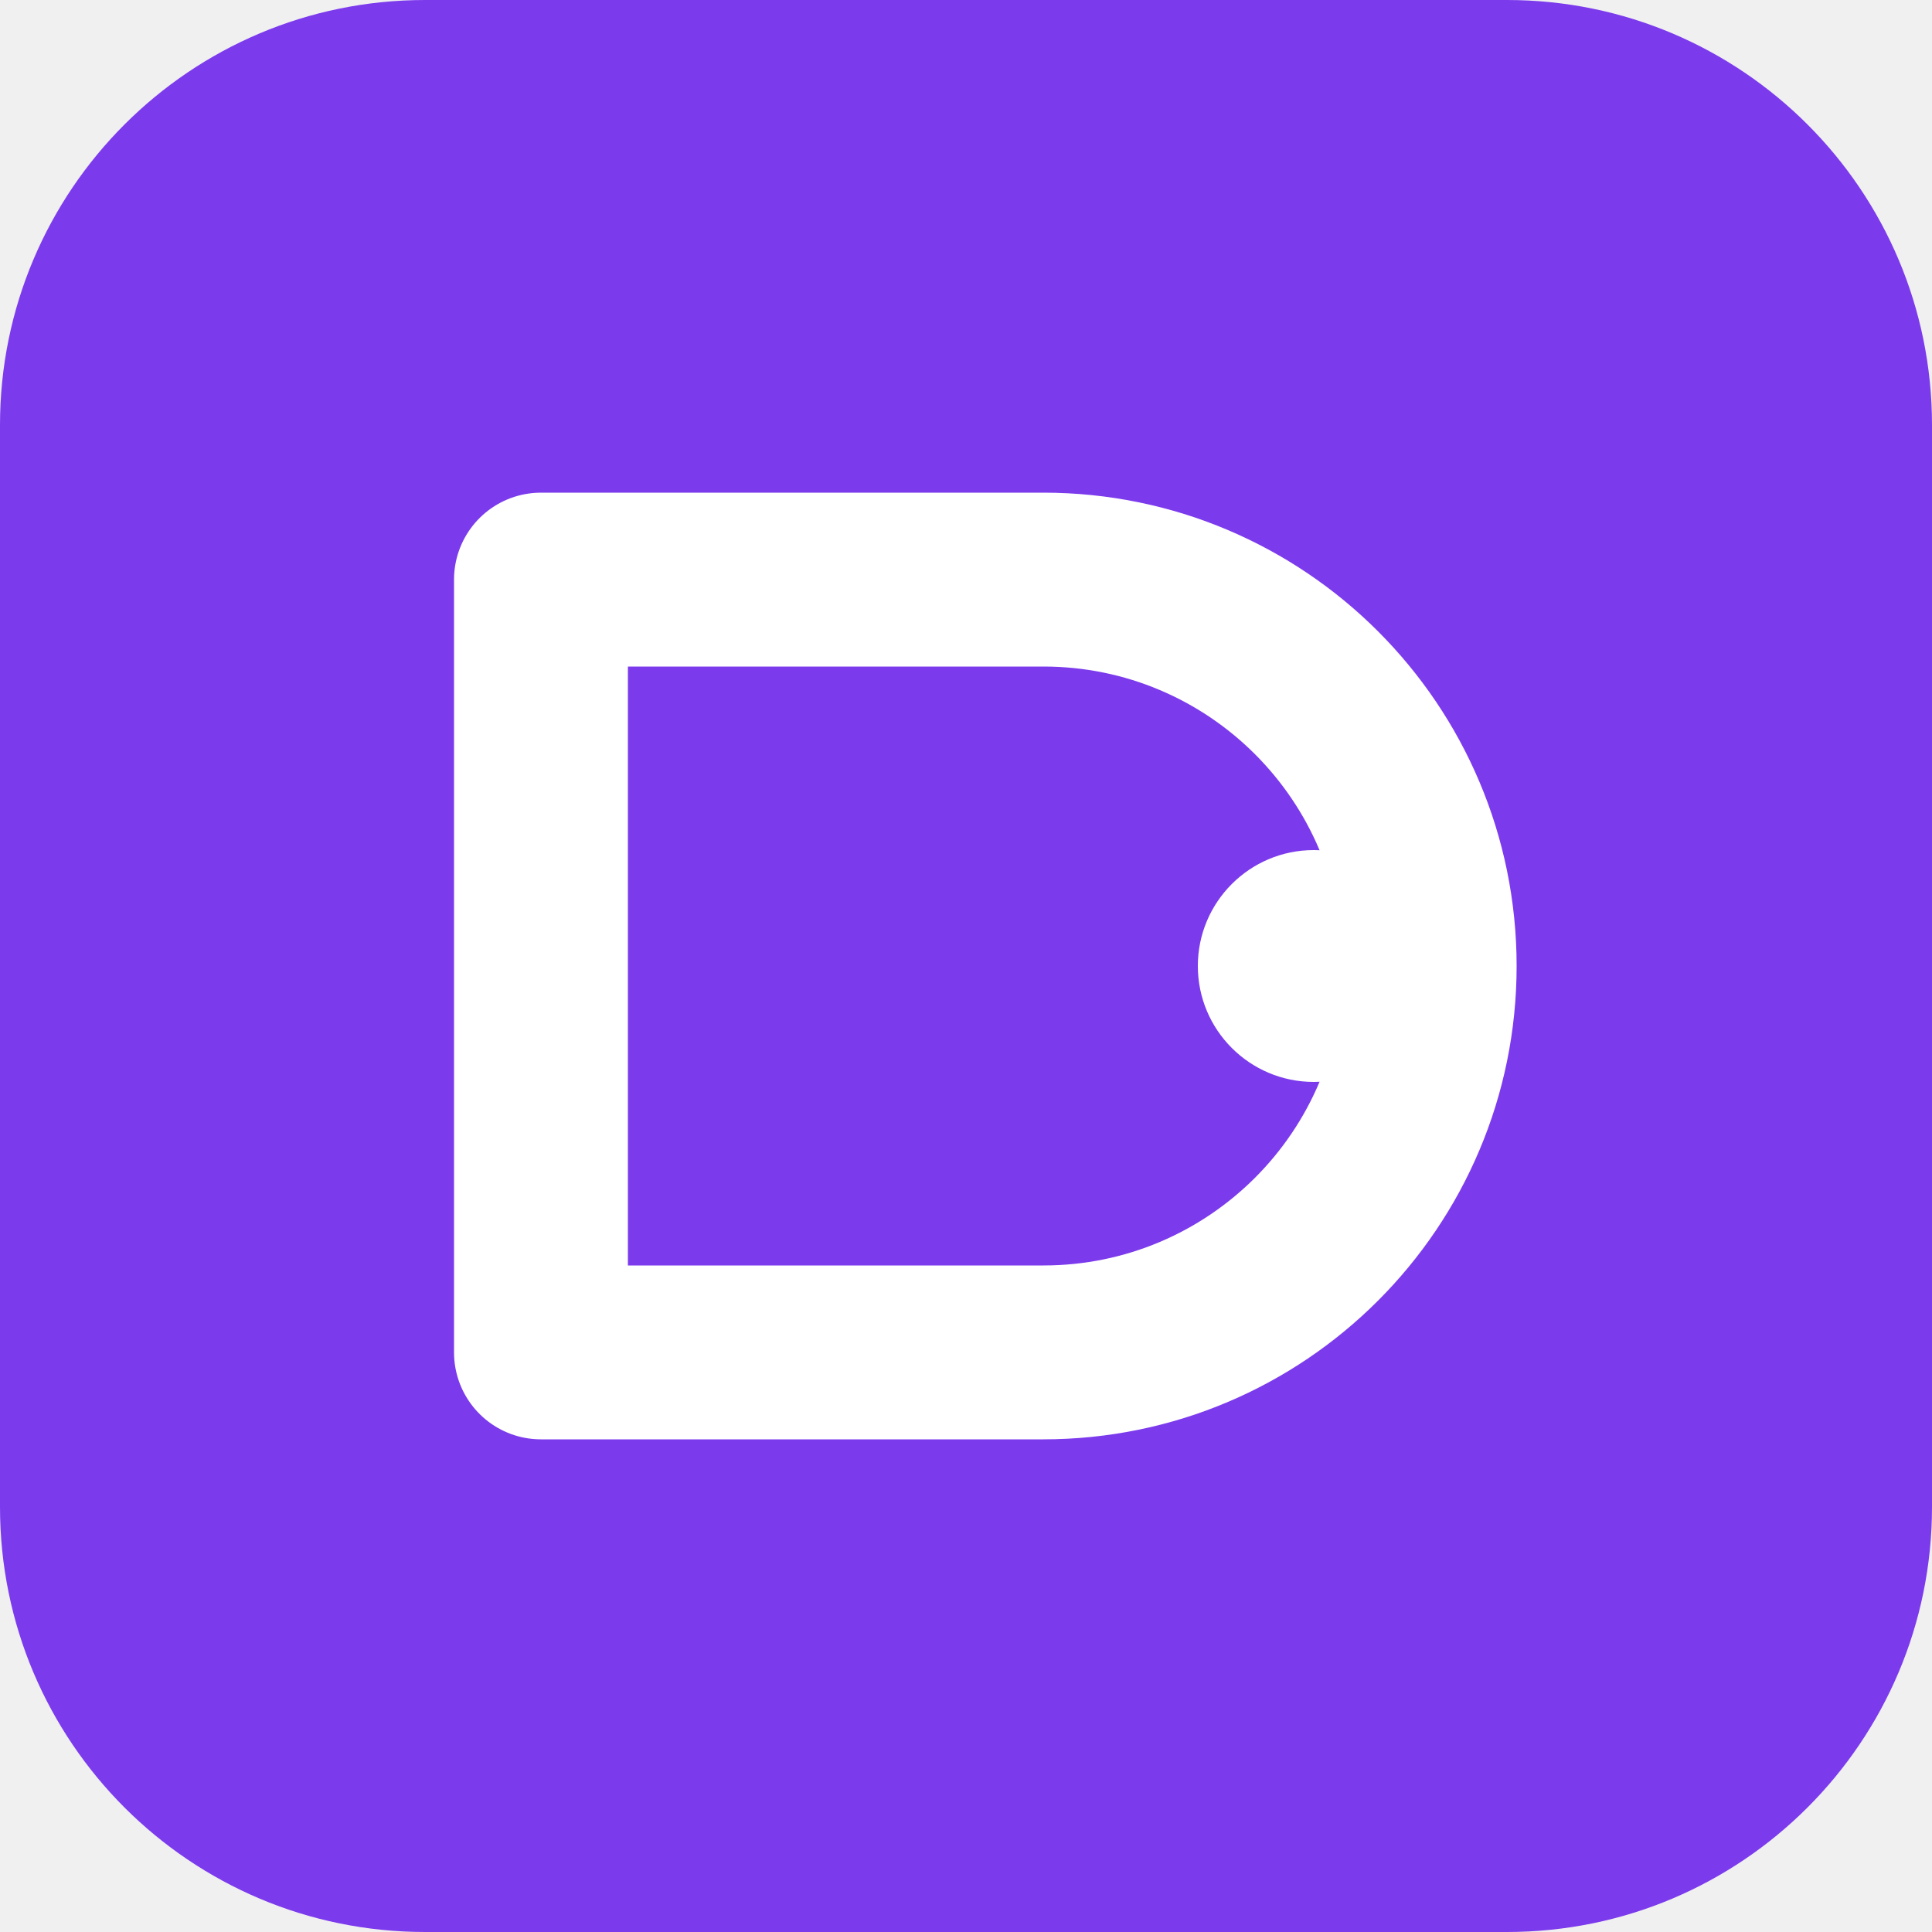
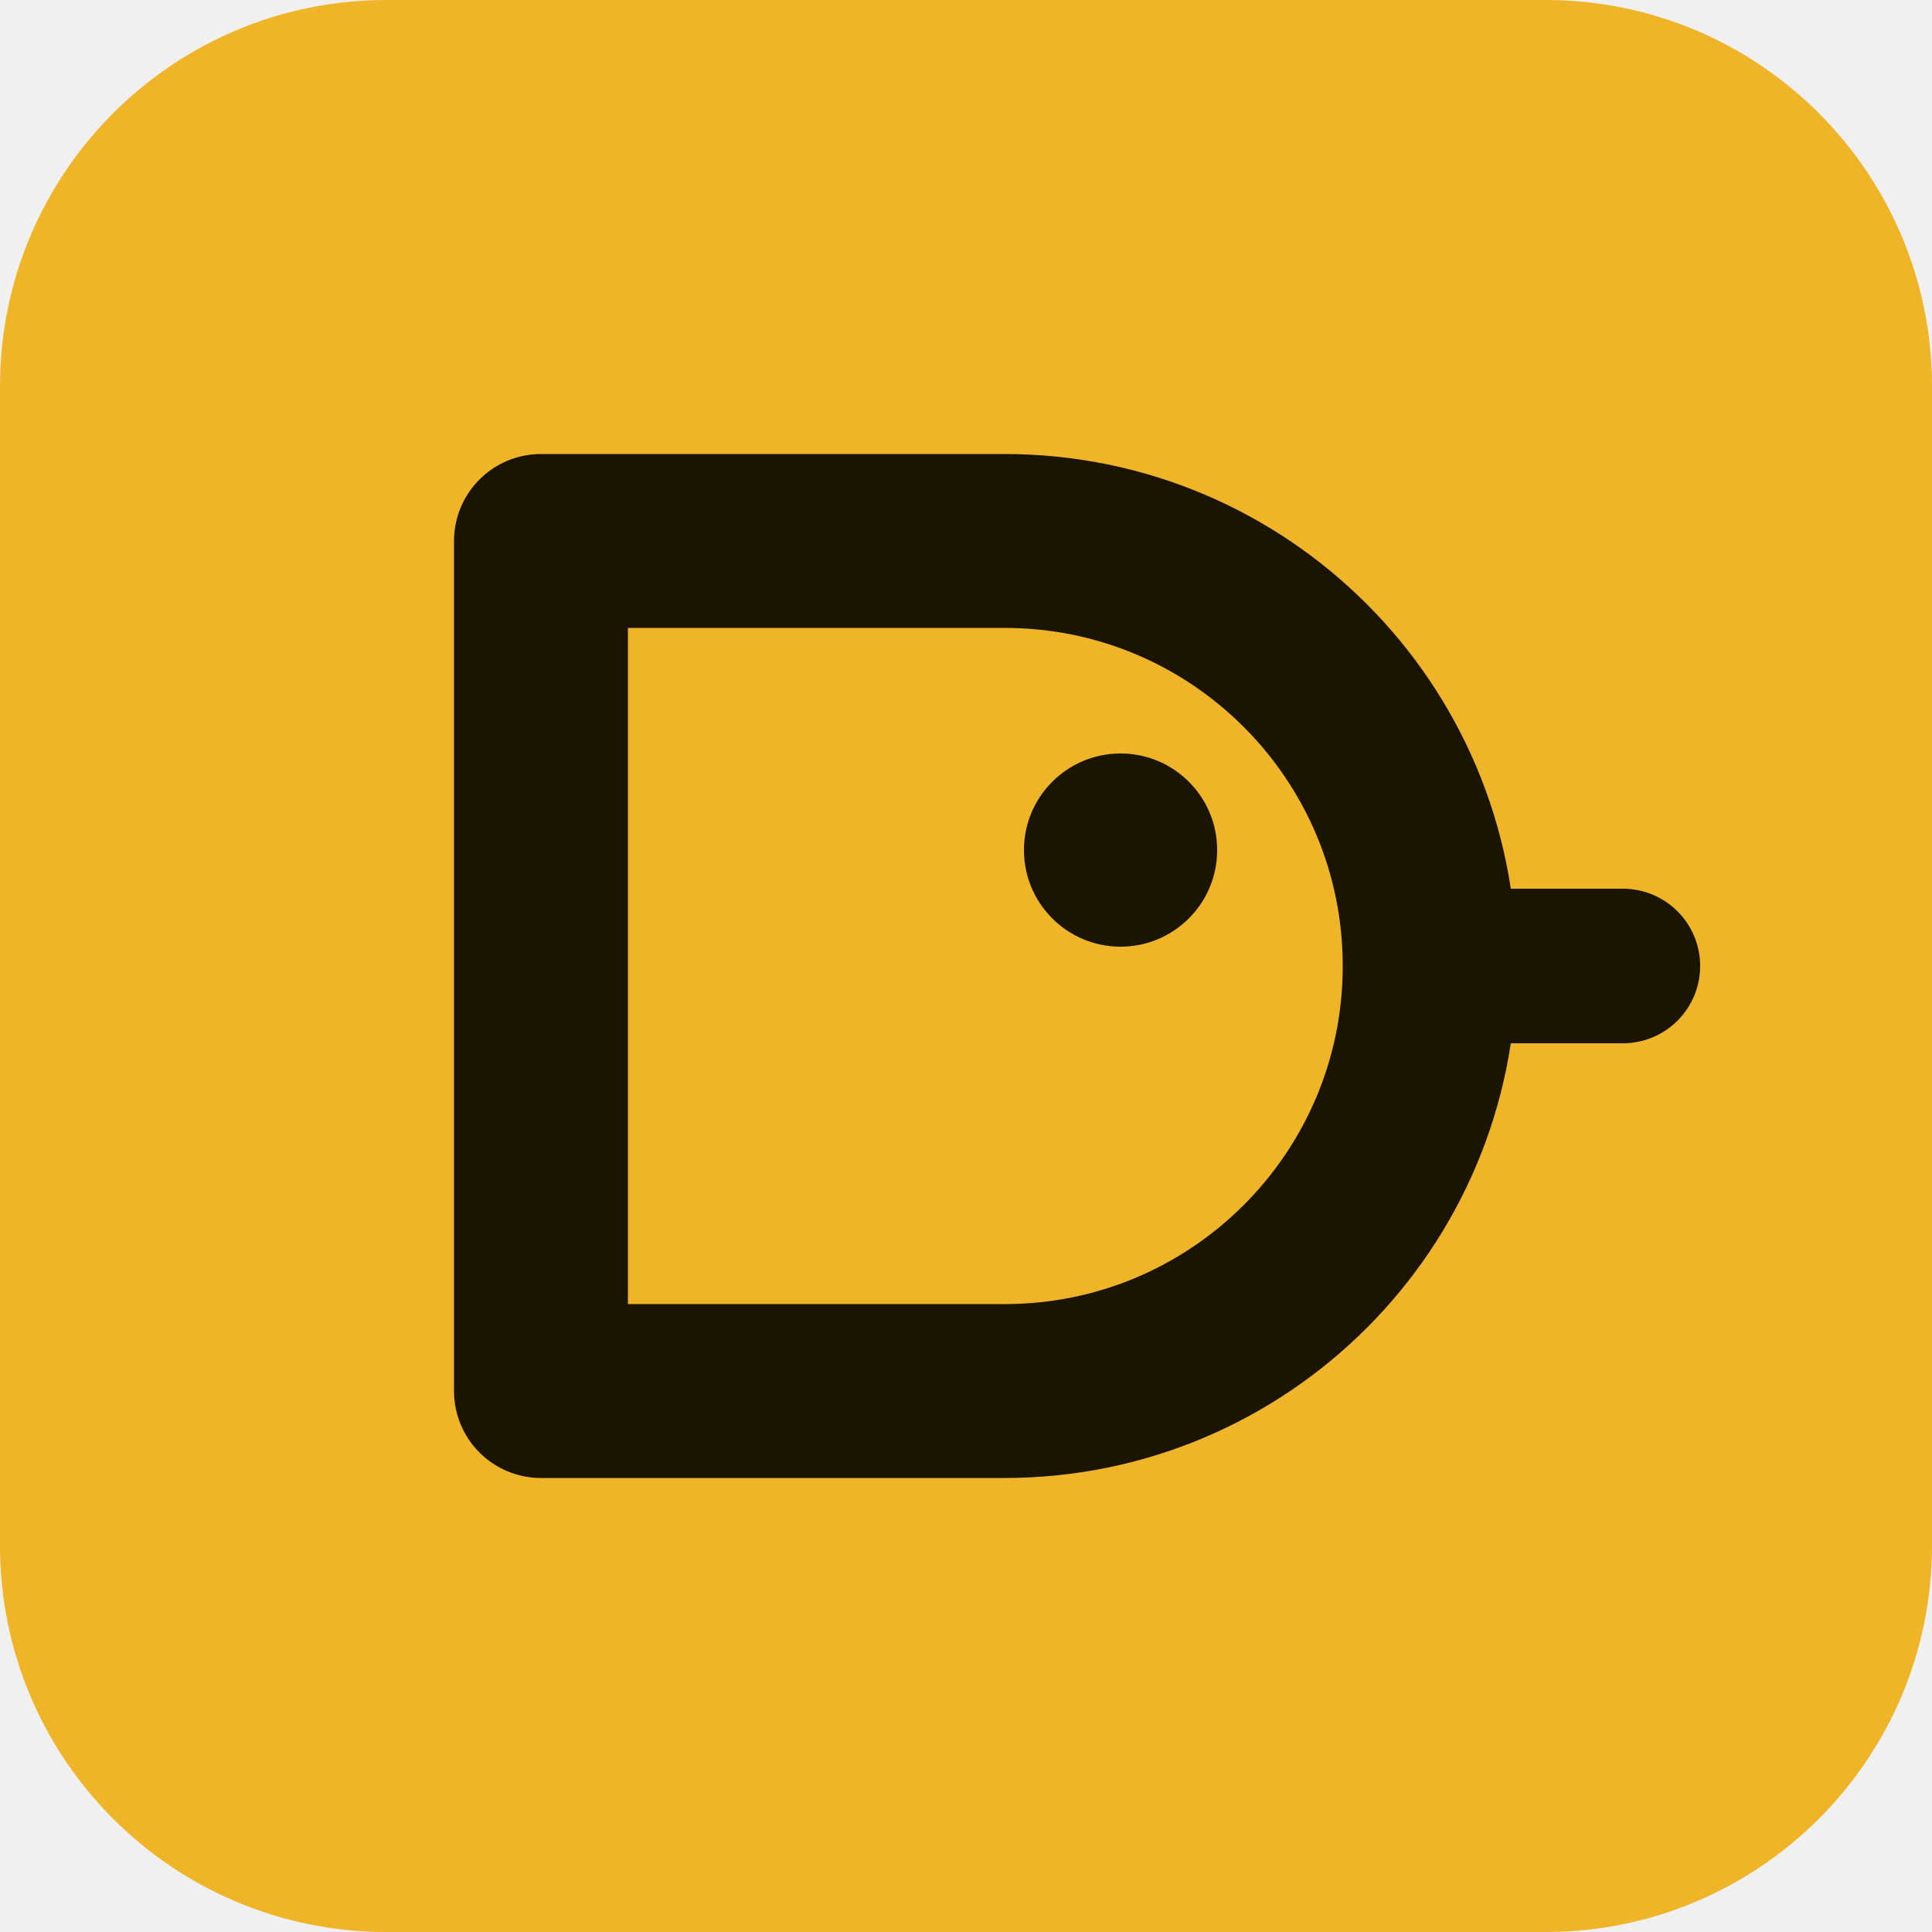
<svg xmlns="http://www.w3.org/2000/svg" viewBox="0 0 100 100">
-   <rect width="100" height="100" rx="22" fill="#7c3aed" />
-   <path d="M28 30h26a20 20 0 0 1 0 40H28z" fill="none" stroke="#fff" stroke-width="9" stroke-linejoin="round" />
-   <circle cx="68" cy="50" r="6" fill="#fff" />
+   <rect width="100" height="100" rx="20" fill="#f0b429" />
+   <path d="M28 28h24a22 22 0 0 1 0 44H28z" fill="none" stroke="#1b1400" stroke-width="9" stroke-linejoin="round" />
+   <circle cx="58" cy="44" r="5" fill="#1b1400" />
+   <path d="M74 50h10" stroke="#1b1400" stroke-width="8" stroke-linecap="round" />
</svg>
